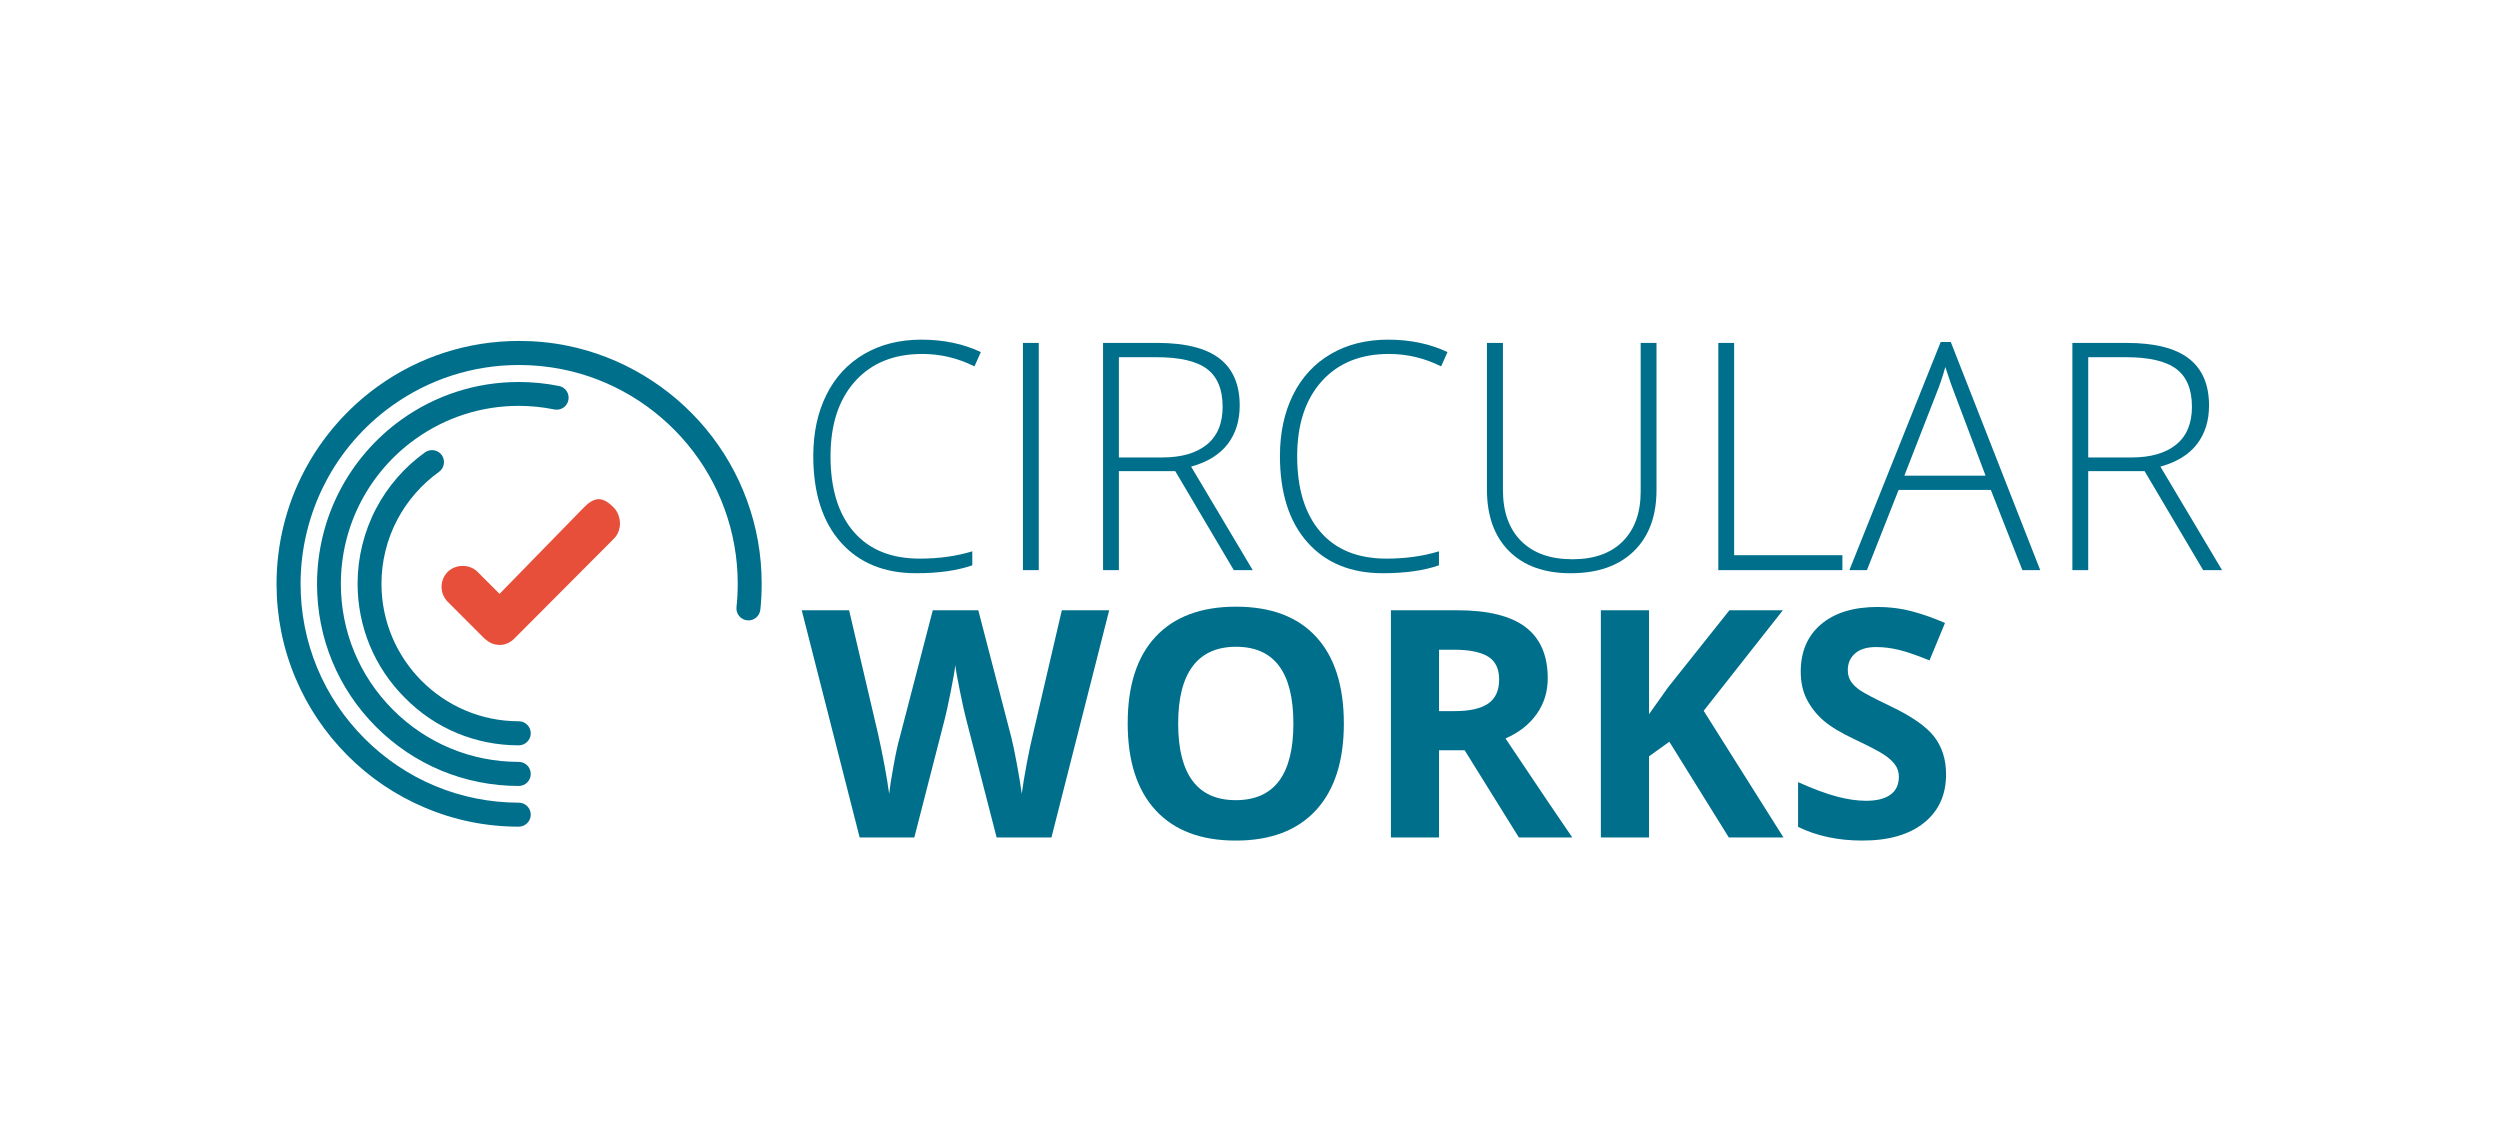
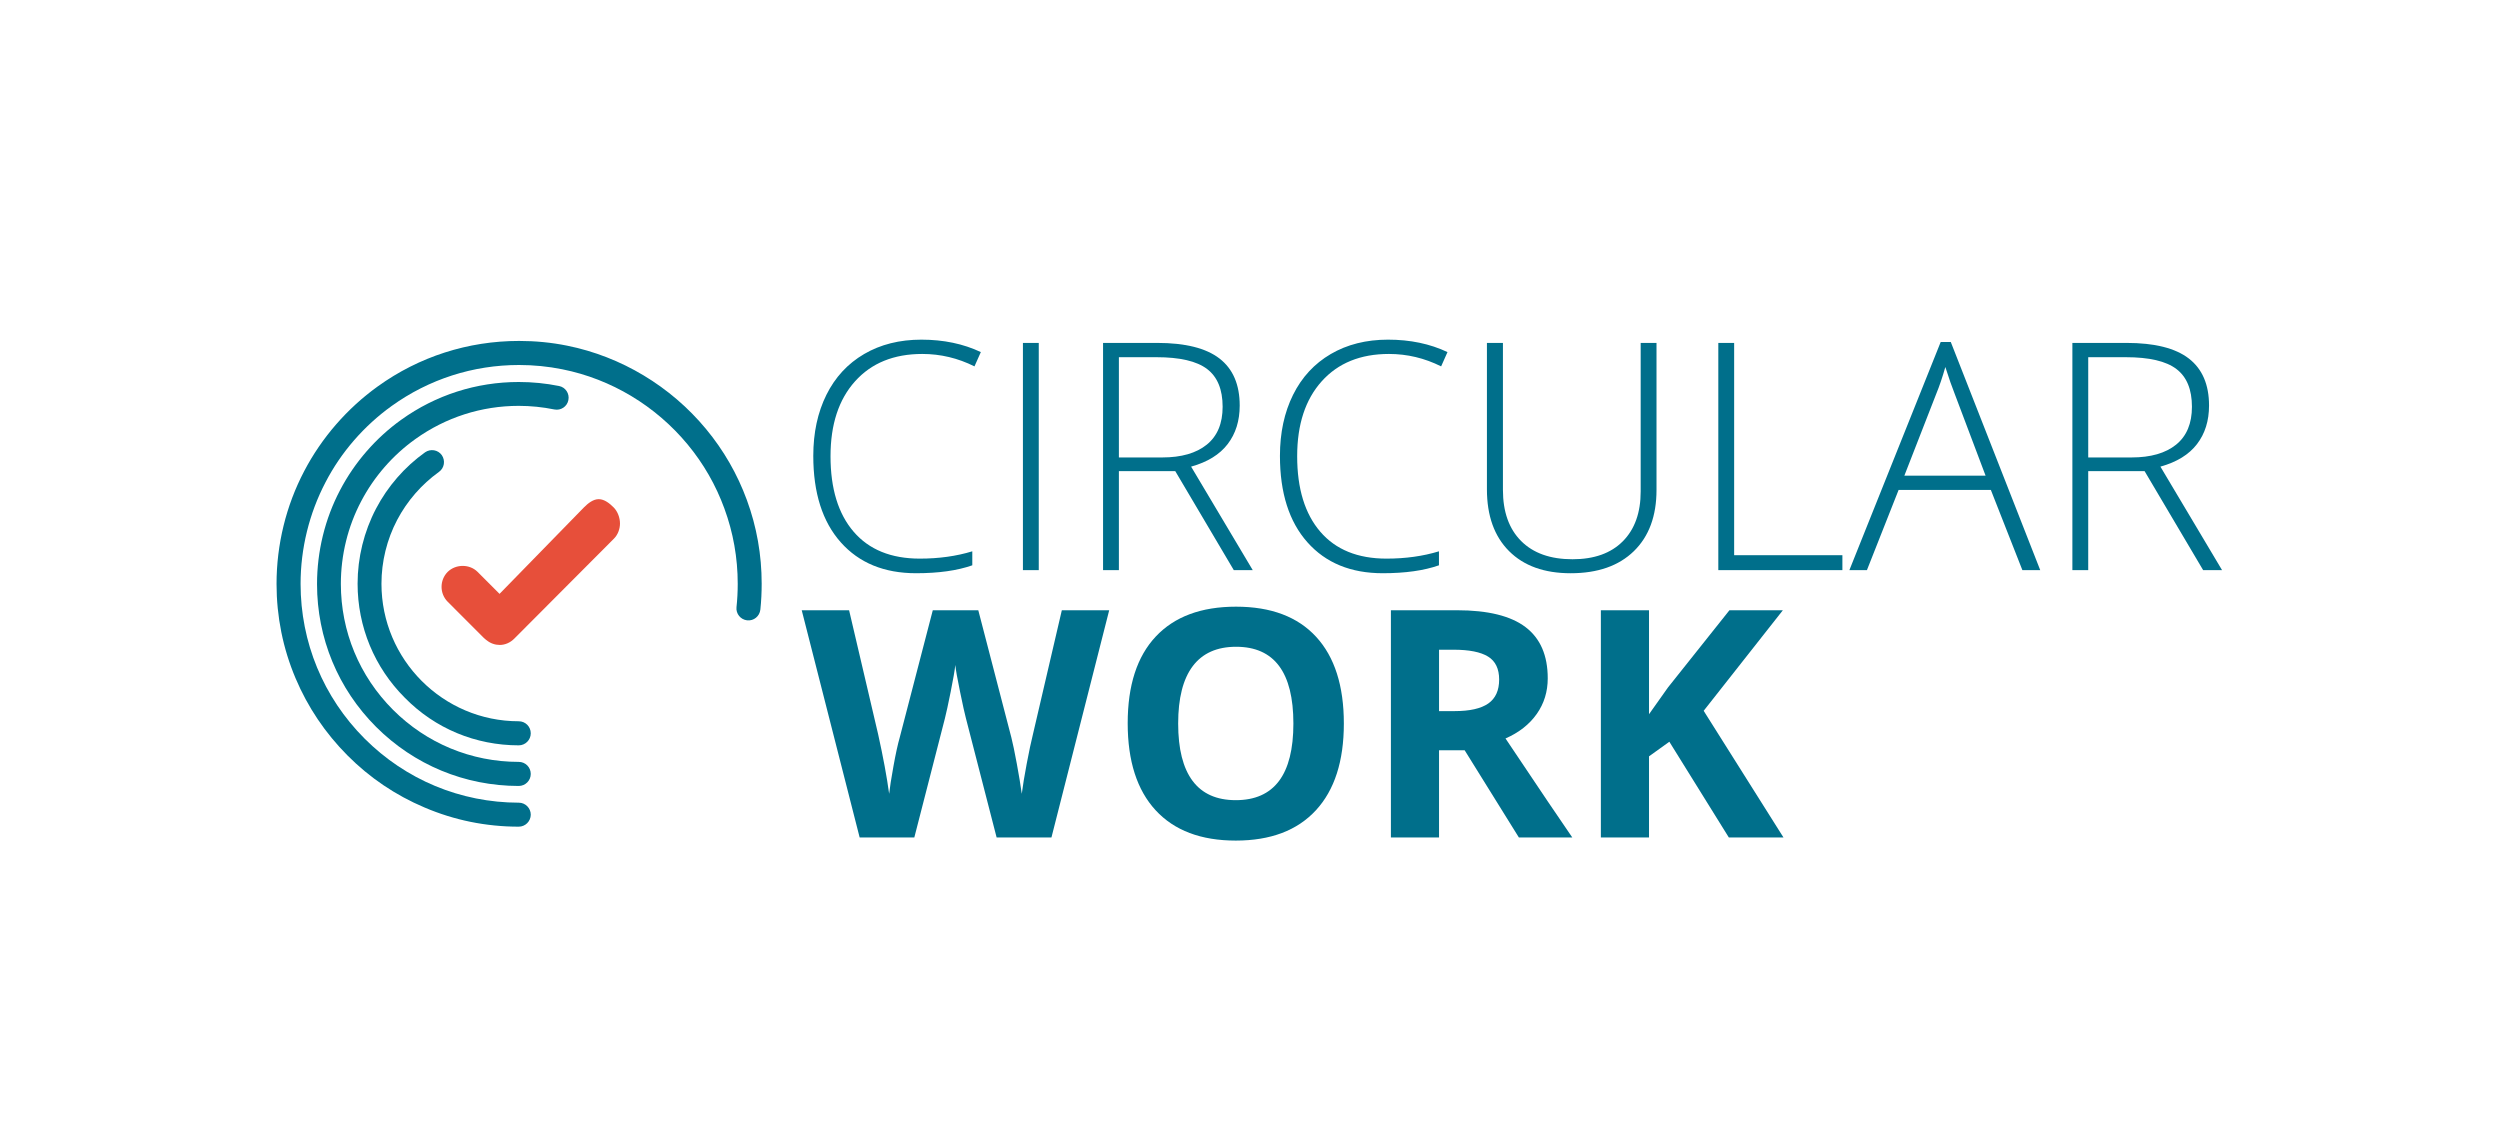
<svg xmlns="http://www.w3.org/2000/svg" xmlns:xlink="http://www.w3.org/1999/xlink" version="1.1" id="Capa_1" x="0px" y="0px" width="262.365px" height="119.354px" viewBox="0 0 262.365 119.354" enable-background="new 0 0 262.365 119.354" xml:space="preserve">
-   <g>
-     <defs>
-       <path id="SVGID_1_" d="M96.791,37.146c-2.988,0-5.339,0.956-7.056,2.87c-1.717,1.914-2.575,4.534-2.575,7.861    c0,3.403,0.809,6.045,2.428,7.927c1.619,1.882,3.933,2.821,6.942,2.821c1.999,0,3.836-0.255,5.509-0.767v1.468    c-1.576,0.555-3.542,0.832-5.9,0.832c-3.347,0-5.981-1.081-7.904-3.245c-1.923-2.164-2.884-5.187-2.884-9.068    c0-2.425,0.459-4.562,1.377-6.41c0.918-1.849,2.239-3.275,3.96-4.282c1.722-1.005,3.724-1.508,6.006-1.508    c2.323,0,4.405,0.435,6.241,1.305l-0.668,1.5C100.529,37.581,98.704,37.146,96.791,37.146z" />
+   <defs id="defs4100">
+     <defs id="defs3768">
+       <rect height="52.569" width="204.177" y="35.645" x="29.021" id="SVGID_5_" />
+     </defs>
+     <clipPath id="SVGID_6_">
+       <use id="use3772" overflow="visible" xlink:href="#SVGID_5_" />
+     </clipPath>
+     <defs id="defs3776">
+       <rect id="SVGID_7_" x="-47.979" y="-8.355" width="360" height="640" />
+     </defs>
+     <clipPath id="SVGID_8_">
+       <use xlink:href="#SVGID_7_" overflow="visible" id="use3780" style="overflow:visible" x="0" y="0" width="100%" height="100%" />
+     </clipPath>
+     <defs id="defs3786">
+       <rect id="SVGID_9_" x="29.021" y="35.645" width="205" height="53" />
+     </defs>
+     <clipPath id="SVGID_10_">
+       <use xlink:href="#SVGID_9_" overflow="visible" id="use3790" style="overflow:visible" x="0" y="0" width="100%" height="100%" />
+     </clipPath>
+     <defs id="defs3750">
+       <path d="M96.791,37.146c-2.988,0-5.339,0.956-7.056,2.87c-1.717,1.914-2.575,4.534-2.575,7.861    c0,3.403,0.809,6.045,2.428,7.927c1.619,1.882,3.933,2.821,6.942,2.821c1.999,0,3.836-0.255,5.509-0.767v1.468    c-1.576,0.555-3.542,0.832-5.9,0.832c-3.347,0-5.981-1.081-7.904-3.245c-1.923-2.164-2.884-5.187-2.884-9.068    c0-2.425,0.459-4.562,1.377-6.41c0.918-1.849,2.239-3.275,3.96-4.282c1.722-1.005,3.724-1.508,6.006-1.508    c2.323,0,4.405,0.435,6.241,1.305l-0.668,1.5C100.529,37.581,98.704,37.146,96.791,37.146z" id="SVGID_1_" />
    </defs>
    <clipPath id="SVGID_2_">
-       <use xlink:href="#SVGID_1_" overflow="visible" />
-     </clipPath>
-     <g clip-path="url(#SVGID_2_)">
-       <defs>
-         <rect id="SVGID_3_" x="-47.979" y="-8.355" width="360" height="640" />
-       </defs>
-       <clipPath id="SVGID_4_">
-         <use xlink:href="#SVGID_3_" overflow="visible" />
-       </clipPath>
-       <rect x="80.351" y="30.645" clip-path="url(#SVGID_4_)" fill="#006F8B" width="27.584" height="34.514" />
-     </g>
-   </g>
-   <g>
-     <defs>
-       <rect id="SVGID_5_" x="29.021" y="35.645" width="204.177" height="52.569" />
-     </defs>
-     <clipPath id="SVGID_6_">
-       <use xlink:href="#SVGID_5_" overflow="visible" />
-     </clipPath>
-     <g clip-path="url(#SVGID_6_)">
-       <defs>
-         <rect id="SVGID_7_" x="-47.979" y="-8.355" width="360" height="640" />
-       </defs>
-       <clipPath id="SVGID_8_">
-         <use xlink:href="#SVGID_7_" overflow="visible" />
-       </clipPath>
-       <g clip-path="url(#SVGID_8_)" enable-background="new    ">
-         <g>
-           <defs>
-             <rect id="SVGID_9_" x="29.021" y="35.645" width="205" height="53" />
-           </defs>
-           <clipPath id="SVGID_10_">
-             <use xlink:href="#SVGID_9_" overflow="visible" />
-           </clipPath>
-           <g clip-path="url(#SVGID_10_)">
-             <defs>
-               <rect id="SVGID_11_" x="107.352" y="35.988" width="1.662" height="23.846" />
-             </defs>
-             <clipPath id="SVGID_12_">
-               <use xlink:href="#SVGID_11_" overflow="visible" />
-             </clipPath>
-             <g clip-path="url(#SVGID_12_)">
-               <defs>
-                 <rect id="SVGID_13_" x="29.021" y="35.645" width="205" height="53" />
-               </defs>
-               <clipPath id="SVGID_14_">
-                 <use xlink:href="#SVGID_13_" overflow="visible" />
-               </clipPath>
-               <rect x="102.352" y="30.988" clip-path="url(#SVGID_14_)" fill="#006F8B" width="11.662" height="33.846" />
-             </g>
-           </g>
-           <g clip-path="url(#SVGID_10_)">
-             <defs>
-               <path id="SVGID_15_" d="M117.423,49.443v10.391h-1.662V35.987h5.672c2.955,0,5.139,0.547,6.551,1.64        c1.412,1.093,2.118,2.737,2.118,4.934c0,1.599-0.421,2.946-1.263,4.045c-0.841,1.099-2.121,1.887-3.837,2.365l6.469,10.863        h-1.988l-6.144-10.391H117.423z M117.423,48.008h4.547c2.011,0,3.569-0.449,4.678-1.346c1.108-0.897,1.662-2.221,1.662-3.972        c0-1.815-0.544-3.138-1.63-3.963c-1.086-0.827-2.858-1.24-5.313-1.24h-3.944V48.008z" />
-             </defs>
-             <clipPath id="SVGID_16_">
-               <use xlink:href="#SVGID_15_" overflow="visible" />
-             </clipPath>
-             <g clip-path="url(#SVGID_16_)">
-               <defs>
-                 <rect id="SVGID_17_" x="29.021" y="35.645" width="205" height="53" />
-               </defs>
-               <clipPath id="SVGID_18_">
-                 <use xlink:href="#SVGID_17_" overflow="visible" />
-               </clipPath>
-               <rect x="110.761" y="30.987" clip-path="url(#SVGID_18_)" fill="#006F8B" width="25.709" height="33.847" />
-             </g>
-           </g>
-           <g clip-path="url(#SVGID_10_)">
-             <defs>
-               <path id="SVGID_19_" d="M145.764,37.146c-2.988,0-5.34,0.956-7.057,2.87s-2.574,4.534-2.574,7.861        c0,3.403,0.809,6.045,2.428,7.927s3.934,2.821,6.943,2.821c1.998,0,3.836-0.255,5.509-0.767v1.468        c-1.576,0.555-3.542,0.832-5.901,0.832c-3.346,0-5.98-1.081-7.902-3.245c-1.924-2.164-2.885-5.187-2.885-9.068        c0-2.425,0.459-4.562,1.377-6.41s2.238-3.275,3.959-4.282c1.723-1.005,3.725-1.508,6.007-1.508        c2.323,0,4.405,0.435,6.241,1.305l-0.668,1.5C149.502,37.581,147.676,37.146,145.764,37.146" />
-             </defs>
-             <clipPath id="SVGID_20_">
-               <use xlink:href="#SVGID_19_" overflow="visible" />
-             </clipPath>
-             <g clip-path="url(#SVGID_20_)">
-               <defs>
-                 <rect id="SVGID_21_" x="29.021" y="35.645" width="205" height="53" />
-               </defs>
-               <clipPath id="SVGID_22_">
-                 <use xlink:href="#SVGID_21_" overflow="visible" />
-               </clipPath>
-               <rect x="129.324" y="30.645" clip-path="url(#SVGID_22_)" fill="#006F8B" width="27.584" height="34.514" />
-             </g>
-           </g>
-           <g clip-path="url(#SVGID_10_)">
-             <defs>
-               <path id="SVGID_23_" d="M173.844,35.987v15.43c0,2.74-0.793,4.883-2.379,6.427c-1.587,1.544-3.797,2.315-6.633,2.315        c-2.76,0-4.914-0.774-6.463-2.324c-1.549-1.549-2.322-3.71-2.322-6.483V35.987h1.68v15.43c0,2.294,0.635,4.081,1.906,5.357        c1.271,1.278,3.068,1.917,5.395,1.917c2.271,0,4.03-0.628,5.279-1.884c1.25-1.256,1.875-2.998,1.875-5.228V35.987H173.844z" />
-             </defs>
-             <clipPath id="SVGID_24_">
-               <use xlink:href="#SVGID_23_" overflow="visible" />
-             </clipPath>
-             <g clip-path="url(#SVGID_24_)">
-               <defs>
-                 <rect id="SVGID_25_" x="29.021" y="35.645" width="205" height="53" />
-               </defs>
-               <clipPath id="SVGID_26_">
-                 <use xlink:href="#SVGID_25_" overflow="visible" />
-               </clipPath>
-               <rect x="151.047" y="30.987" clip-path="url(#SVGID_26_)" fill="#006F8B" width="27.797" height="34.172" />
-             </g>
-           </g>
-           <g clip-path="url(#SVGID_10_)">
-             <defs>
-               <polygon id="SVGID_27_" points="180.33,59.833 180.33,35.987 181.992,35.987 181.992,58.266 193.352,58.266 193.352,59.833               " />
-             </defs>
-             <clipPath id="SVGID_28_">
-               <use xlink:href="#SVGID_27_" overflow="visible" />
-             </clipPath>
-             <g clip-path="url(#SVGID_28_)">
-               <defs>
-                 <rect id="SVGID_29_" x="29.021" y="35.645" width="205" height="53" />
-               </defs>
-               <clipPath id="SVGID_30_">
-                 <use xlink:href="#SVGID_29_" overflow="visible" />
-               </clipPath>
-               <rect x="175.33" y="30.987" clip-path="url(#SVGID_30_)" fill="#006F8B" width="23.021" height="33.846" />
-             </g>
-           </g>
-           <g clip-path="url(#SVGID_10_)">
-             <defs>
-               <path id="SVGID_31_" d="M208.932,51.417h-9.681l-3.325,8.417h-1.841l9.583-23.943h1.059l9.387,23.943h-1.873L208.932,51.417z         M199.855,49.917h8.523l-3.244-8.596c-0.271-0.674-0.598-1.609-0.979-2.805c-0.293,1.044-0.613,1.989-0.962,2.837        L199.855,49.917z" />
-             </defs>
-             <clipPath id="SVGID_32_">
-               <use xlink:href="#SVGID_31_" overflow="visible" />
-             </clipPath>
-             <g clip-path="url(#SVGID_32_)">
-               <defs>
-                 <rect id="SVGID_33_" x="29.021" y="35.645" width="205" height="53" />
-               </defs>
-               <clipPath id="SVGID_34_">
-                 <use xlink:href="#SVGID_33_" overflow="visible" />
-               </clipPath>
-               <rect x="189.085" y="30.89" clip-path="url(#SVGID_34_)" fill="#006F8B" width="30.028" height="33.943" />
-             </g>
-           </g>
-           <g clip-path="url(#SVGID_10_)">
-             <defs>
-               <path id="SVGID_35_" d="M219.15,49.443v10.391h-1.662V35.987h5.67c2.955,0,5.139,0.547,6.553,1.64        c1.412,1.093,2.119,2.737,2.119,4.934c0,1.599-0.422,2.946-1.264,4.045s-2.122,1.887-3.839,2.365l6.47,10.863h-1.986        l-6.145-10.391H219.15z M219.15,48.008h4.546c2.011,0,3.569-0.449,4.679-1.346c1.107-0.897,1.66-2.221,1.66-3.972        c0-1.815-0.543-3.138-1.629-3.963c-1.087-0.827-2.857-1.24-5.312-1.24h-3.943V48.008z" />
-             </defs>
-             <clipPath id="SVGID_36_">
-               <use xlink:href="#SVGID_35_" overflow="visible" />
-             </clipPath>
-             <g clip-path="url(#SVGID_36_)">
-               <defs>
-                 <rect id="SVGID_37_" x="29.021" y="35.645" width="205" height="53" />
-               </defs>
-               <clipPath id="SVGID_38_">
-                 <use xlink:href="#SVGID_37_" overflow="visible" />
-               </clipPath>
-               <rect x="212.488" y="30.987" clip-path="url(#SVGID_38_)" fill="#006F8B" width="25.709" height="33.847" />
-             </g>
-           </g>
-           <g clip-path="url(#SVGID_10_)">
-             <defs>
-               <path id="SVGID_39_" d="M110.345,87.889h-5.753l-3.227-12.526c-0.12-0.445-0.324-1.367-0.611-2.765        c-0.288-1.396-0.454-2.335-0.497-2.813c-0.065,0.588-0.228,1.53-0.489,2.83c-0.261,1.299-0.462,2.226-0.604,2.78l-3.21,12.494        h-5.737l-6.079-23.846h4.971l3.048,13.016c0.532,2.403,0.917,4.485,1.156,6.247c0.065-0.62,0.214-1.58,0.449-2.879        c0.233-1.3,0.454-2.309,0.659-3.025l3.471-13.358h4.776l3.471,13.358c0.153,0.598,0.343,1.511,0.57,2.739        c0.229,1.229,0.402,2.283,0.522,3.165c0.108-0.849,0.283-1.905,0.522-3.173c0.238-1.267,0.456-2.291,0.651-3.074l3.031-13.016        h4.971L110.345,87.889z" />
-             </defs>
-             <clipPath id="SVGID_40_">
-               <use xlink:href="#SVGID_39_" overflow="visible" />
-             </clipPath>
-             <g clip-path="url(#SVGID_40_)">
-               <defs>
-                 <rect id="SVGID_41_" x="29.021" y="35.645" width="205" height="53" />
-               </defs>
-               <clipPath id="SVGID_42_">
-                 <use xlink:href="#SVGID_41_" overflow="visible" />
-               </clipPath>
-               <rect x="79.139" y="59.043" clip-path="url(#SVGID_42_)" fill="#006F8B" width="42.269" height="33.846" />
-             </g>
-           </g>
-           <g clip-path="url(#SVGID_10_)">
-             <defs>
-               <path id="SVGID_43_" d="M141.032,75.933c0,3.947-0.978,6.981-2.933,9.101c-1.956,2.121-4.76,3.182-8.41,3.182        c-3.65,0-6.454-1.061-8.41-3.182c-1.955-2.119-2.932-5.164-2.932-9.133s0.98-6.999,2.941-9.093        c1.962-2.094,4.773-3.14,8.434-3.14c3.661,0,6.462,1.055,8.401,3.164C140.063,68.942,141.032,71.975,141.032,75.933         M123.644,75.933c0,2.665,0.506,4.67,1.515,6.02c1.011,1.348,2.521,2.021,4.531,2.021c4.031,0,6.046-2.68,6.046-8.041        c0-5.37-2.003-8.057-6.013-8.057c-2.009,0-3.526,0.677-4.547,2.03C124.155,71.261,123.644,73.27,123.644,75.933" />
-             </defs>
-             <clipPath id="SVGID_44_">
-               <use xlink:href="#SVGID_43_" overflow="visible" />
-             </clipPath>
-             <g clip-path="url(#SVGID_44_)">
-               <defs>
-                 <rect id="SVGID_45_" x="29.021" y="35.645" width="205" height="53" />
-               </defs>
-               <clipPath id="SVGID_46_">
-                 <use xlink:href="#SVGID_45_" overflow="visible" />
-               </clipPath>
-               <rect x="113.347" y="58.668" clip-path="url(#SVGID_46_)" fill="#006F8B" width="32.685" height="34.547" />
-             </g>
-           </g>
-           <g clip-path="url(#SVGID_10_)">
-             <defs>
-               <path id="SVGID_47_" d="M151.021,78.739v9.15h-5.051V64.043h6.942c3.237,0,5.634,0.591,7.187,1.77        c1.555,1.181,2.33,2.971,2.33,5.374c0,1.403-0.385,2.651-1.156,3.743c-0.771,1.093-1.863,1.949-3.276,2.569        c3.586,5.36,5.923,8.823,7.009,10.39H159.4l-5.689-9.15H151.021z M151.021,74.628h1.631c1.598,0,2.775-0.267,3.537-0.799        c0.76-0.533,1.141-1.37,1.141-2.512c0-1.131-0.389-1.936-1.166-2.414c-0.777-0.478-1.98-0.718-3.609-0.718h-1.533V74.628z" />
-             </defs>
-             <clipPath id="SVGID_48_">
-               <use xlink:href="#SVGID_47_" overflow="visible" />
-             </clipPath>
-             <g clip-path="url(#SVGID_48_)">
-               <defs>
-                 <rect id="SVGID_49_" x="29.021" y="35.645" width="205" height="53" />
-               </defs>
-               <clipPath id="SVGID_50_">
-                 <use xlink:href="#SVGID_49_" overflow="visible" />
-               </clipPath>
-               <rect x="140.971" y="59.043" clip-path="url(#SVGID_50_)" fill="#006F8B" width="29.035" height="33.846" />
-             </g>
-           </g>
-           <g clip-path="url(#SVGID_10_)">
-             <defs>
-               <polygon id="SVGID_51_" points="187.169,87.889 181.434,87.889 175.191,77.842 173.057,79.375 173.057,87.889 168.004,87.889         168.004,64.043 173.057,64.043 173.057,74.955 175.044,72.15 181.498,64.043 187.104,64.043 178.793,74.596       " />
-             </defs>
-             <clipPath id="SVGID_52_">
-               <use xlink:href="#SVGID_51_" overflow="visible" />
-             </clipPath>
-             <g clip-path="url(#SVGID_52_)">
-               <defs>
-                 <rect id="SVGID_53_" x="29.021" y="35.645" width="205" height="53" />
-               </defs>
-               <clipPath id="SVGID_54_">
-                 <use xlink:href="#SVGID_53_" overflow="visible" />
-               </clipPath>
-               <rect x="163.004" y="59.043" clip-path="url(#SVGID_54_)" fill="#006F8B" width="29.165" height="33.846" />
-             </g>
-           </g>
-           <g clip-path="url(#SVGID_10_)">
-             <defs>
-               <path id="SVGID_55_" d="M204.232,81.267c0,2.152-0.773,3.849-2.322,5.089c-1.548,1.239-3.702,1.858-6.461,1.858        c-2.543,0-4.792-0.478-6.748-1.435v-4.697c1.607,0.717,2.969,1.224,4.083,1.517c1.112,0.294,2.132,0.44,3.056,0.44        c1.108,0,1.958-0.212,2.55-0.637c0.593-0.424,0.889-1.054,0.889-1.892c0-0.467-0.131-0.883-0.392-1.248        c-0.26-0.364-0.644-0.714-1.149-1.051c-0.504-0.337-1.534-0.876-3.088-1.615c-1.456-0.685-2.547-1.343-3.275-1.974        c-0.728-0.63-1.309-1.364-1.745-2.201c-0.434-0.838-0.65-1.816-0.65-2.937c0-2.108,0.715-3.768,2.143-4.975        c1.429-1.207,3.404-1.811,5.924-1.811c1.239,0,2.422,0.147,3.545,0.44c1.125,0.294,2.302,0.707,3.529,1.24l-1.63,3.931        c-1.271-0.522-2.323-0.887-3.153-1.093c-0.832-0.206-1.65-0.31-2.453-0.31c-0.957,0-1.689,0.222-2.199,0.668        c-0.512,0.446-0.768,1.027-0.768,1.745c0,0.446,0.104,0.835,0.311,1.167c0.206,0.331,0.535,0.652,0.984,0.961        c0.451,0.311,1.52,0.868,3.203,1.673c2.229,1.065,3.755,2.134,4.58,3.204C203.82,78.399,204.232,79.712,204.232,81.267" />
-             </defs>
-             <clipPath id="SVGID_56_">
-               <use xlink:href="#SVGID_55_" overflow="visible" />
-             </clipPath>
-             <g clip-path="url(#SVGID_56_)">
-               <defs>
-                 <rect id="SVGID_57_" x="29.021" y="35.645" width="205" height="53" />
-               </defs>
-               <clipPath id="SVGID_58_">
-                 <use xlink:href="#SVGID_57_" overflow="visible" />
-               </clipPath>
-               <rect x="183.701" y="58.701" clip-path="url(#SVGID_58_)" fill="#006F8B" width="25.531" height="34.514" />
-             </g>
-           </g>
-           <g clip-path="url(#SVGID_10_)">
-             <defs>
-               <path id="SVGID_59_" d="M42.491,73.233c-3.202-3.195-4.963-7.459-4.963-11.979c0-2.742,0.672-5.462,1.932-7.869        c1.219-2.331,2.999-4.382,5.146-5.914c0.571-0.399,1.356-0.27,1.757,0.291c0.4,0.573,0.27,1.36-0.292,1.759        c-1.834,1.317-3.344,3.055-4.389,5.041c-1.079,2.051-1.649,4.371-1.649,6.702c0,7.954,6.459,14.43,14.407,14.43        c0.701,0,1.261,0.562,1.261,1.263c0,0.702-0.571,1.264-1.261,1.264C49.912,78.219,45.663,76.459,42.491,73.233" />
-             </defs>
-             <clipPath id="SVGID_60_">
-               <use xlink:href="#SVGID_59_" overflow="visible" />
-             </clipPath>
-             <g clip-path="url(#SVGID_60_)">
-               <defs>
-                 <rect id="SVGID_61_" x="29.021" y="35.645" width="205" height="53" />
-               </defs>
-               <clipPath id="SVGID_62_">
-                 <use xlink:href="#SVGID_61_" overflow="visible" />
-               </clipPath>
-               <rect x="32.528" y="42.239" clip-path="url(#SVGID_62_)" fill="#006F8B" width="28.173" height="40.98" />
-             </g>
-           </g>
-           <g clip-path="url(#SVGID_10_)">
-             <defs>
-               <path id="SVGID_63_" d="M39.473,76.287c-4.003-4.004-6.202-9.325-6.202-14.991c0-3.432,0.831-6.843,2.416-9.853        c1.531-2.926,3.754-5.483,6.438-7.404c3.602-2.579,7.862-3.95,12.315-3.95c1.424,0,2.847,0.14,4.228,0.42        c0.68,0.13,1.122,0.8,0.981,1.479c-0.129,0.681-0.798,1.123-1.477,0.982c-1.218-0.248-2.48-0.377-3.732-0.377        c-3.916,0-7.667,1.209-10.85,3.486c-2.371,1.693-4.335,3.949-5.682,6.518c-1.403,2.656-2.136,5.656-2.136,8.678        c0,4.986,1.941,9.681,5.468,13.211c3.527,3.529,8.217,5.471,13.199,5.471c0.702,0,1.262,0.562,1.262,1.264        c0,0.701-0.571,1.263-1.262,1.263C48.779,82.482,43.461,80.269,39.473,76.287" />
-             </defs>
-             <clipPath id="SVGID_64_">
-               <use xlink:href="#SVGID_63_" overflow="visible" />
-             </clipPath>
-             <g clip-path="url(#SVGID_64_)">
-               <defs>
-                 <rect id="SVGID_65_" x="29.021" y="35.645" width="205" height="53" />
-               </defs>
-               <clipPath id="SVGID_66_">
-                 <use xlink:href="#SVGID_65_" overflow="visible" />
-               </clipPath>
-               <rect x="28.271" y="35.088" clip-path="url(#SVGID_66_)" fill="#006F8B" width="36.404" height="52.394" />
-             </g>
-           </g>
-           <g clip-path="url(#SVGID_10_)">
-             <defs>
-               <path id="SVGID_67_" d="M54.44,86.756c-3.439,0-6.772-0.68-9.9-2.019c-3.03-1.284-5.748-3.118-8.077-5.461        c-2.329-2.342-4.163-5.062-5.445-8.095c-1.328-3.142-1.996-6.475-1.996-9.908c0-4.122,1.002-8.213,2.901-11.828        c1.832-3.508,4.509-6.584,7.722-8.894c4.335-3.12,9.469-4.771,14.829-4.771c1.703,0,3.397,0.162,5.046,0.497        c5.673,1.144,10.85,4.252,14.572,8.741c1.853,2.235,3.298,4.75,4.289,7.458c1.036,2.817,1.554,5.765,1.554,8.786        c0,0.905-0.043,1.824-0.139,2.718c-0.076,0.691-0.691,1.199-1.382,1.123c-0.689-0.075-1.196-0.69-1.122-1.38        c0.087-0.8,0.129-1.631,0.129-2.451c0-2.72-0.472-5.386-1.401-7.91c-0.895-2.45-2.188-4.706-3.861-6.725        c-3.354-4.048-8.014-6.854-13.136-7.879c-1.487-0.302-3.02-0.453-4.55-0.453c-4.832,0-9.447,1.489-13.361,4.295        c-2.901,2.084-5.318,4.856-6.955,8.02c-1.704,3.26-2.612,6.94-2.612,10.652c0,6.131,2.384,11.895,6.708,16.232        c4.325,4.328,10.073,6.725,16.199,6.735c0.689,0,1.25,0.572,1.25,1.263C55.692,86.194,55.131,86.756,54.44,86.756        C54.429,86.756,54.429,86.756,54.44,86.756" />
-             </defs>
-             <clipPath id="SVGID_68_">
-               <use xlink:href="#SVGID_67_" overflow="visible" />
-             </clipPath>
-             <g clip-path="url(#SVGID_68_)">
-               <defs>
-                 <rect id="SVGID_69_" x="29.021" y="35.645" width="205" height="53" />
-               </defs>
-               <clipPath id="SVGID_70_">
-                 <use xlink:href="#SVGID_69_" overflow="visible" />
-               </clipPath>
-               <rect x="24.021" y="30.782" clip-path="url(#SVGID_70_)" fill="#006F8B" width="60.913" height="60.975" />
-             </g>
-           </g>
-           <g clip-path="url(#SVGID_10_)">
-             <defs>
-               <path id="SVGID_71_" d="M54.495,61.015h-0.033c-0.021-0.011-0.032-0.021-0.032-0.043c0.011-0.021,0.021-0.033,0.043-0.033        h0.021c0.021,0.012,0.032,0.022,0.032,0.044S54.516,61.015,54.495,61.015" />
-             </defs>
-             <clipPath id="SVGID_72_">
-               <use xlink:href="#SVGID_71_" overflow="visible" />
-             </clipPath>
-             <g clip-path="url(#SVGID_72_)">
-               <defs>
-                 <rect id="SVGID_73_" x="29.021" y="35.645" width="205" height="53" />
-               </defs>
-               <clipPath id="SVGID_74_">
-                 <use xlink:href="#SVGID_73_" overflow="visible" />
-               </clipPath>
-               <rect x="49.43" y="55.939" clip-path="url(#SVGID_74_)" fill="#006F8B" width="10.097" height="10.076" />
-             </g>
-           </g>
-           <g clip-path="url(#SVGID_10_)">
-             <defs>
-               <path id="SVGID_75_" d="M52.448,67.685c-0.487,0-0.978-0.165-1.384-0.499c-0.017-0.012-0.033-0.022-0.05-0.035        c-0.042-0.033-0.095-0.079-0.149-0.125c0,0,0-0.003-0.002-0.003c0,0,0-0.002-0.002-0.002        c-0.032-0.023-0.071-0.062-0.114-0.102l-3.763-3.767c-0.858-0.861-0.859-2.268-0.002-3.135        c0.863-0.843,2.309-0.83,3.136-0.003l2.308,2.31l8.873-9.092c0.41-0.409,0.954-0.847,1.531-0.847h0.007        c0.592,0,1.151,0.449,1.57,0.874c0.423,0.426,0.658,1.09,0.658,1.678c0,0.582-0.224,1.181-0.634,1.591L53.967,67.026        C53.551,67.446,53,67.685,52.448,67.685" />
-             </defs>
-             <clipPath id="SVGID_76_">
-               <use xlink:href="#SVGID_75_" overflow="visible" />
-             </clipPath>
-             <g clip-path="url(#SVGID_76_)">
-               <defs>
-                 <rect id="SVGID_77_" x="29.021" y="35.645" width="205" height="53" />
-               </defs>
-               <clipPath id="SVGID_78_">
-                 <use xlink:href="#SVGID_77_" overflow="visible" />
-               </clipPath>
-               <rect x="41.338" y="47.386" clip-path="url(#SVGID_78_)" fill="#E74F3A" width="28.726" height="25.299" />
-             </g>
-           </g>
-         </g>
-       </g>
+       <use id="use3754" overflow="visible" xlink:href="#SVGID_1_" />
+     </clipPath>
+   </defs>
+   <g id="g3756" clip-path="url(#SVGID_2_)">
+     <defs id="defs3758">
+       <rect height="640" width="360" y="-8.355" x="-47.979" id="SVGID_3_" />
+     </defs>
+     <clipPath id="SVGID_4_">
+       <use height="100%" width="100%" y="0" x="0" style="overflow:visible" id="use3762" overflow="visible" xlink:href="#SVGID_3_" />
+     </clipPath>
+     <rect style="fill:#006f8b" id="rect3764" height="34.514" width="27.584" clip-path="url(#SVGID_4_)" y="30.645" x="80.351" />
+   </g>
+   <g clip-path="url(#SVGID_10_)" id="g3792">
+     <defs id="defs3794">
+       <rect id="SVGID_11_" x="107.352" y="35.988" width="1.662" height="23.846" />
+     </defs>
+     <clipPath id="SVGID_12_">
+       <use xlink:href="#SVGID_11_" overflow="visible" id="use3798" style="overflow:visible" x="0" y="0" width="100%" height="100%" />
+     </clipPath>
+     <g clip-path="url(#SVGID_12_)" id="g3800">
+       <defs id="defs3802">
+         <rect id="SVGID_13_" x="29.021" y="35.645" width="205" height="53" />
+       </defs>
+       <clipPath id="SVGID_14_">
+         <use xlink:href="#SVGID_13_" overflow="visible" id="use3806" style="overflow:visible" x="0" y="0" width="100%" height="100%" />
+       </clipPath>
+       <rect x="102.352" y="30.988" clip-path="url(#SVGID_14_)" width="11.662" height="33.846" id="rect3808" style="fill:#006f8b" />
+     </g>
+   </g>
+   <g clip-path="url(#SVGID_10_)" id="g3810">
+     <defs id="defs3812">
+       <path id="SVGID_15_" d="m 117.423,49.443 0,10.391 -1.662,0 0,-23.847 5.672,0 c 2.955,0 5.139,0.547 6.551,1.64 1.412,1.093 2.118,2.737 2.118,4.934 0,1.599 -0.421,2.946 -1.263,4.045 -0.841,1.099 -2.121,1.887 -3.837,2.365 l 6.469,10.863 -1.988,0 -6.144,-10.391 -5.916,0 z m 0,-1.435 4.547,0 c 2.011,0 3.569,-0.449 4.678,-1.346 1.108,-0.897 1.662,-2.221 1.662,-3.972 0,-1.815 -0.544,-3.138 -1.63,-3.963 -1.086,-0.827 -2.858,-1.24 -5.313,-1.24 l -3.944,0 0,10.521 z" />
+     </defs>
+     <clipPath id="SVGID_16_">
+       <use xlink:href="#SVGID_15_" overflow="visible" id="use3816" style="overflow:visible" x="0" y="0" width="100%" height="100%" />
+     </clipPath>
+     <g clip-path="url(#SVGID_16_)" id="g3818">
+       <defs id="defs3820">
+         <rect id="SVGID_17_" x="29.021" y="35.645" width="205" height="53" />
+       </defs>
+       <clipPath id="SVGID_18_">
+         <use xlink:href="#SVGID_17_" overflow="visible" id="use3824" style="overflow:visible" x="0" y="0" width="100%" height="100%" />
+       </clipPath>
+       <rect x="110.761" y="30.987" clip-path="url(#SVGID_18_)" width="25.709" height="33.847" id="rect3826" style="fill:#006f8b" />
+     </g>
+   </g>
+   <g clip-path="url(#SVGID_10_)" id="g3828">
+     <defs id="defs3830">
+       <path id="SVGID_19_" d="m 145.764,37.146 c -2.988,0 -5.34,0.956 -7.057,2.87 -1.717,1.914 -2.574,4.534 -2.574,7.861 0,3.403 0.809,6.045 2.428,7.927 1.619,1.882 3.934,2.821 6.943,2.821 1.998,0 3.836,-0.255 5.509,-0.767 l 0,1.468 c -1.576,0.555 -3.542,0.832 -5.901,0.832 -3.346,0 -5.98,-1.081 -7.902,-3.245 -1.924,-2.164 -2.885,-5.187 -2.885,-9.068 0,-2.425 0.459,-4.562 1.377,-6.41 0.918,-1.848 2.238,-3.275 3.959,-4.282 1.723,-1.005 3.725,-1.508 6.007,-1.508 2.323,0 4.405,0.435 6.241,1.305 l -0.668,1.5 c -1.739,-0.869 -3.565,-1.304 -5.477,-1.304" />
+     </defs>
+     <clipPath id="SVGID_20_">
+       <use xlink:href="#SVGID_19_" overflow="visible" id="use3834" style="overflow:visible" x="0" y="0" width="100%" height="100%" />
+     </clipPath>
+     <g clip-path="url(#SVGID_20_)" id="g3836">
+       <defs id="defs3838">
+         <rect id="SVGID_21_" x="29.021" y="35.645" width="205" height="53" />
+       </defs>
+       <clipPath id="SVGID_22_">
+         <use xlink:href="#SVGID_21_" overflow="visible" id="use3842" style="overflow:visible" x="0" y="0" width="100%" height="100%" />
+       </clipPath>
+       <rect x="129.324" y="30.645" clip-path="url(#SVGID_22_)" width="27.584" height="34.514" id="rect3844" style="fill:#006f8b" />
+     </g>
+   </g>
+   <g clip-path="url(#SVGID_10_)" id="g3846">
+     <defs id="defs3848">
+       <path id="SVGID_23_" d="m 173.844,35.987 0,15.43 c 0,2.74 -0.793,4.883 -2.379,6.427 -1.587,1.544 -3.797,2.315 -6.633,2.315 -2.76,0 -4.914,-0.774 -6.463,-2.324 -1.549,-1.549 -2.322,-3.71 -2.322,-6.483 l 0,-15.365 1.68,0 0,15.43 c 0,2.294 0.635,4.081 1.906,5.357 1.271,1.278 3.068,1.917 5.395,1.917 2.271,0 4.03,-0.628 5.279,-1.884 1.25,-1.256 1.875,-2.998 1.875,-5.228 l 0,-15.592 1.662,0 z" />
+     </defs>
+     <clipPath id="SVGID_24_">
+       <use xlink:href="#SVGID_23_" overflow="visible" id="use3852" style="overflow:visible" x="0" y="0" width="100%" height="100%" />
+     </clipPath>
+     <g clip-path="url(#SVGID_24_)" id="g3854">
+       <defs id="defs3856">
+         <rect id="SVGID_25_" x="29.021" y="35.645" width="205" height="53" />
+       </defs>
+       <clipPath id="SVGID_26_">
+         <use xlink:href="#SVGID_25_" overflow="visible" id="use3860" style="overflow:visible" x="0" y="0" width="100%" height="100%" />
+       </clipPath>
+       <rect x="151.047" y="30.987" clip-path="url(#SVGID_26_)" width="27.797" height="34.172" id="rect3862" style="fill:#006f8b" />
+     </g>
+   </g>
+   <g clip-path="url(#SVGID_10_)" id="g3864">
+     <defs id="defs3866">
+       <polygon id="SVGID_27_" points="181.992,35.987 181.992,58.266 193.352,58.266 193.352,59.833 180.33,59.833 180.33,35.987 " />
+     </defs>
+     <clipPath id="SVGID_28_">
+       <use xlink:href="#SVGID_27_" overflow="visible" id="use3870" style="overflow:visible" x="0" y="0" width="100%" height="100%" />
+     </clipPath>
+     <g clip-path="url(#SVGID_28_)" id="g3872">
+       <defs id="defs3874">
+         <rect id="SVGID_29_" x="29.021" y="35.645" width="205" height="53" />
+       </defs>
+       <clipPath id="SVGID_30_">
+         <use xlink:href="#SVGID_29_" overflow="visible" id="use3878" style="overflow:visible" x="0" y="0" width="100%" height="100%" />
+       </clipPath>
+       <rect x="175.33" y="30.987" clip-path="url(#SVGID_30_)" width="23.021" height="33.846" id="rect3880" style="fill:#006f8b" />
+     </g>
+   </g>
+   <g clip-path="url(#SVGID_10_)" id="g3882">
+     <defs id="defs3884">
+       <path id="SVGID_31_" d="m 208.932,51.417 -9.681,0 -3.325,8.417 -1.841,0 9.583,-23.943 1.059,0 9.387,23.943 -1.873,0 -3.309,-8.417 z m -9.077,-1.5 8.523,0 -3.244,-8.596 c -0.271,-0.674 -0.598,-1.609 -0.979,-2.805 -0.293,1.044 -0.613,1.989 -0.962,2.837 l -3.338,8.564 z" />
+     </defs>
+     <clipPath id="SVGID_32_">
+       <use xlink:href="#SVGID_31_" overflow="visible" id="use3888" style="overflow:visible" x="0" y="0" width="100%" height="100%" />
+     </clipPath>
+     <g clip-path="url(#SVGID_32_)" id="g3890">
+       <defs id="defs3892">
+         <rect id="SVGID_33_" x="29.021" y="35.645" width="205" height="53" />
+       </defs>
+       <clipPath id="SVGID_34_">
+         <use xlink:href="#SVGID_33_" overflow="visible" id="use3896" style="overflow:visible" x="0" y="0" width="100%" height="100%" />
+       </clipPath>
+       <rect x="189.085" y="30.89" clip-path="url(#SVGID_34_)" width="30.028" height="33.943" id="rect3898" style="fill:#006f8b" />
+     </g>
+   </g>
+   <g clip-path="url(#SVGID_10_)" id="g3900">
+     <defs id="defs3902">
+       <path id="SVGID_35_" d="m 219.15,49.443 0,10.391 -1.662,0 0,-23.847 5.67,0 c 2.955,0 5.139,0.547 6.553,1.64 1.412,1.093 2.119,2.737 2.119,4.934 0,1.599 -0.422,2.946 -1.264,4.045 -0.842,1.099 -2.122,1.887 -3.839,2.365 l 6.47,10.863 -1.986,0 -6.145,-10.391 -5.916,0 z m 0,-1.435 4.546,0 c 2.011,0 3.569,-0.449 4.679,-1.346 1.107,-0.897 1.66,-2.221 1.66,-3.972 0,-1.815 -0.543,-3.138 -1.629,-3.963 -1.087,-0.827 -2.857,-1.24 -5.312,-1.24 l -3.943,0 0,10.521 z" />
+     </defs>
+     <clipPath id="SVGID_36_">
+       <use xlink:href="#SVGID_35_" overflow="visible" id="use3906" style="overflow:visible" x="0" y="0" width="100%" height="100%" />
+     </clipPath>
+     <g clip-path="url(#SVGID_36_)" id="g3908">
+       <defs id="defs3910">
+         <rect id="SVGID_37_" x="29.021" y="35.645" width="205" height="53" />
+       </defs>
+       <clipPath id="SVGID_38_">
+         <use xlink:href="#SVGID_37_" overflow="visible" id="use3914" style="overflow:visible" x="0" y="0" width="100%" height="100%" />
+       </clipPath>
+       <rect x="212.488" y="30.987" clip-path="url(#SVGID_38_)" width="25.709" height="33.847" id="rect3916" style="fill:#006f8b" />
+     </g>
+   </g>
+   <g clip-path="url(#SVGID_10_)" id="g3918">
+     <defs id="defs3920">
+       <path id="SVGID_39_" d="m 110.345,87.889 -5.753,0 -3.227,-12.526 c -0.12,-0.445 -0.324,-1.367 -0.611,-2.765 -0.288,-1.396 -0.454,-2.335 -0.497,-2.813 -0.065,0.588 -0.228,1.53 -0.489,2.83 -0.261,1.299 -0.462,2.226 -0.604,2.78 l -3.21,12.494 -5.737,0 -6.079,-23.846 4.971,0 3.048,13.016 c 0.532,2.403 0.917,4.485 1.156,6.247 0.065,-0.62 0.214,-1.58 0.449,-2.879 0.233,-1.3 0.454,-2.309 0.659,-3.025 l 3.471,-13.358 4.776,0 3.471,13.358 c 0.153,0.598 0.343,1.511 0.57,2.739 0.229,1.229 0.402,2.283 0.522,3.165 0.108,-0.849 0.283,-1.905 0.522,-3.173 0.238,-1.267 0.456,-2.291 0.651,-3.074 l 3.031,-13.016 4.971,0 -6.061,23.846 z" />
+     </defs>
+     <clipPath id="SVGID_40_">
+       <use xlink:href="#SVGID_39_" overflow="visible" id="use3924" style="overflow:visible" x="0" y="0" width="100%" height="100%" />
+     </clipPath>
+     <g clip-path="url(#SVGID_40_)" id="g3926">
+       <defs id="defs3928">
+         <rect id="SVGID_41_" x="29.021" y="35.645" width="205" height="53" />
+       </defs>
+       <clipPath id="SVGID_42_">
+         <use xlink:href="#SVGID_41_" overflow="visible" id="use3932" style="overflow:visible" x="0" y="0" width="100%" height="100%" />
+       </clipPath>
+       <rect x="79.139" y="59.043" clip-path="url(#SVGID_42_)" width="42.269" height="33.846" id="rect3934" style="fill:#006f8b" />
+     </g>
+   </g>
+   <g clip-path="url(#SVGID_10_)" id="g3936">
+     <defs id="defs3938">
+       <path id="SVGID_43_" d="m 141.032,75.933 c 0,3.947 -0.978,6.981 -2.933,9.101 -1.956,2.121 -4.76,3.182 -8.41,3.182 -3.65,0 -6.454,-1.061 -8.41,-3.182 -1.955,-2.119 -2.932,-5.164 -2.932,-9.133 0,-3.969 0.98,-6.999 2.941,-9.093 1.962,-2.094 4.773,-3.14 8.434,-3.14 3.661,0 6.462,1.055 8.401,3.164 1.94,2.11 2.909,5.143 2.909,9.101 m -17.388,0 c 0,2.665 0.506,4.67 1.515,6.02 1.011,1.348 2.521,2.021 4.531,2.021 4.031,0 6.046,-2.68 6.046,-8.041 0,-5.37 -2.003,-8.057 -6.013,-8.057 -2.009,0 -3.526,0.677 -4.547,2.03 -1.021,1.355 -1.532,3.364 -1.532,6.027" />
+     </defs>
+     <clipPath id="SVGID_44_">
+       <use xlink:href="#SVGID_43_" overflow="visible" id="use3942" style="overflow:visible" x="0" y="0" width="100%" height="100%" />
+     </clipPath>
+     <g clip-path="url(#SVGID_44_)" id="g3944">
+       <defs id="defs3946">
+         <rect id="SVGID_45_" x="29.021" y="35.645" width="205" height="53" />
+       </defs>
+       <clipPath id="SVGID_46_">
+         <use xlink:href="#SVGID_45_" overflow="visible" id="use3950" style="overflow:visible" x="0" y="0" width="100%" height="100%" />
+       </clipPath>
+       <rect x="113.347" y="58.668" clip-path="url(#SVGID_46_)" width="32.685" height="34.547" id="rect3952" style="fill:#006f8b" />
+     </g>
+   </g>
+   <g clip-path="url(#SVGID_10_)" id="g3954">
+     <defs id="defs3956">
+       <path id="SVGID_47_" d="m 151.021,78.739 0,9.15 -5.051,0 0,-23.846 6.942,0 c 3.237,0 5.634,0.591 7.187,1.77 1.555,1.181 2.33,2.971 2.33,5.374 0,1.403 -0.385,2.651 -1.156,3.743 -0.771,1.093 -1.863,1.949 -3.276,2.569 3.586,5.36 5.923,8.823 7.009,10.39 l -5.606,0 -5.689,-9.15 -2.69,0 z m 0,-4.111 1.631,0 c 1.598,0 2.775,-0.267 3.537,-0.799 0.76,-0.533 1.141,-1.37 1.141,-2.512 0,-1.131 -0.389,-1.936 -1.166,-2.414 -0.777,-0.478 -1.98,-0.718 -3.609,-0.718 l -1.533,0 0,6.443 z" />
+     </defs>
+     <clipPath id="SVGID_48_">
+       <use xlink:href="#SVGID_47_" overflow="visible" id="use3960" style="overflow:visible" x="0" y="0" width="100%" height="100%" />
+     </clipPath>
+     <g clip-path="url(#SVGID_48_)" id="g3962">
+       <defs id="defs3964">
+         <rect id="SVGID_49_" x="29.021" y="35.645" width="205" height="53" />
+       </defs>
+       <clipPath id="SVGID_50_">
+         <use xlink:href="#SVGID_49_" overflow="visible" id="use3968" style="overflow:visible" x="0" y="0" width="100%" height="100%" />
+       </clipPath>
+       <rect x="140.971" y="59.043" clip-path="url(#SVGID_50_)" width="29.035" height="33.846" id="rect3970" style="fill:#006f8b" />
+     </g>
+   </g>
+   <g clip-path="url(#SVGID_10_)" id="g3972">
+     <defs id="defs3974">
+       <polygon id="SVGID_51_" points="173.057,74.955 175.044,72.15 181.498,64.043 187.104,64.043 178.793,74.596 187.169,87.889 181.434,87.889 175.191,77.842 173.057,79.375 173.057,87.889 168.004,87.889 168.004,64.043 173.057,64.043 " />
+     </defs>
+     <clipPath id="SVGID_52_">
+       <use xlink:href="#SVGID_51_" overflow="visible" id="use3978" style="overflow:visible" x="0" y="0" width="100%" height="100%" />
+     </clipPath>
+     <g clip-path="url(#SVGID_52_)" id="g3980">
+       <defs id="defs3982">
+         <rect id="SVGID_53_" x="29.021" y="35.645" width="205" height="53" />
+       </defs>
+       <clipPath id="SVGID_54_">
+         <use xlink:href="#SVGID_53_" overflow="visible" id="use3986" style="overflow:visible" x="0" y="0" width="100%" height="100%" />
+       </clipPath>
+       <rect x="163.004" y="59.043" clip-path="url(#SVGID_54_)" width="29.165" height="33.846" id="rect3988" style="fill:#006f8b" />
+     </g>
+   </g>
+   <g clip-path="url(#SVGID_10_)" id="g4008">
+     <defs id="defs4010">
+       <path id="SVGID_59_" d="m 42.491,73.233 c -3.202,-3.195 -4.963,-7.459 -4.963,-11.979 0,-2.742 0.672,-5.462 1.932,-7.869 1.219,-2.331 2.999,-4.382 5.146,-5.914 0.571,-0.399 1.356,-0.27 1.757,0.291 0.4,0.573 0.27,1.36 -0.292,1.759 -1.834,1.317 -3.344,3.055 -4.389,5.041 -1.079,2.051 -1.649,4.371 -1.649,6.702 0,7.954 6.459,14.43 14.407,14.43 0.701,0 1.261,0.562 1.261,1.263 0,0.702 -0.571,1.264 -1.261,1.264 -4.528,-0.002 -8.777,-1.762 -11.949,-4.988" />
+     </defs>
+     <clipPath id="SVGID_60_">
+       <use xlink:href="#SVGID_59_" overflow="visible" id="use4014" style="overflow:visible" x="0" y="0" width="100%" height="100%" />
+     </clipPath>
+     <g clip-path="url(#SVGID_60_)" id="g4016">
+       <defs id="defs4018">
+         <rect id="SVGID_61_" x="29.021" y="35.645" width="205" height="53" />
+       </defs>
+       <clipPath id="SVGID_62_">
+         <use xlink:href="#SVGID_61_" overflow="visible" id="use4022" style="overflow:visible" x="0" y="0" width="100%" height="100%" />
+       </clipPath>
+       <rect x="32.528" y="42.239" clip-path="url(#SVGID_62_)" width="28.173" height="40.98" id="rect4024" style="fill:#006f8b" />
+     </g>
+   </g>
+   <g clip-path="url(#SVGID_10_)" id="g4026">
+     <defs id="defs4028">
+       <path id="SVGID_63_" d="m 39.473,76.287 c -4.003,-4.004 -6.202,-9.325 -6.202,-14.991 0,-3.432 0.831,-6.843 2.416,-9.853 1.531,-2.926 3.754,-5.483 6.438,-7.404 3.602,-2.579 7.862,-3.95 12.315,-3.95 1.424,0 2.847,0.14 4.228,0.42 0.68,0.13 1.122,0.8 0.981,1.479 -0.129,0.681 -0.798,1.123 -1.477,0.982 -1.218,-0.248 -2.48,-0.377 -3.732,-0.377 -3.916,0 -7.667,1.209 -10.85,3.486 -2.371,1.693 -4.335,3.949 -5.682,6.518 -1.403,2.656 -2.136,5.656 -2.136,8.678 0,4.986 1.941,9.681 5.468,13.211 3.527,3.529 8.217,5.471 13.199,5.471 0.702,0 1.262,0.562 1.262,1.264 0,0.701 -0.571,1.263 -1.262,1.263 -5.66,-0.002 -10.978,-2.215 -14.966,-6.197" />
+     </defs>
+     <clipPath id="SVGID_64_">
+       <use xlink:href="#SVGID_63_" overflow="visible" id="use4032" style="overflow:visible" x="0" y="0" width="100%" height="100%" />
+     </clipPath>
+     <g clip-path="url(#SVGID_64_)" id="g4034">
+       <defs id="defs4036">
+         <rect id="SVGID_65_" x="29.021" y="35.645" width="205" height="53" />
+       </defs>
+       <clipPath id="SVGID_66_">
+         <use xlink:href="#SVGID_65_" overflow="visible" id="use4040" style="overflow:visible" x="0" y="0" width="100%" height="100%" />
+       </clipPath>
+       <rect x="28.271" y="35.088" clip-path="url(#SVGID_66_)" width="36.404" height="52.394" id="rect4042" style="fill:#006f8b" />
+     </g>
+   </g>
+   <g clip-path="url(#SVGID_10_)" id="g4044">
+     <defs id="defs4046">
+       <path id="SVGID_67_" d="m 54.44,86.756 c -3.439,0 -6.772,-0.68 -9.9,-2.019 -3.03,-1.284 -5.748,-3.118 -8.077,-5.461 -2.329,-2.342 -4.163,-5.062 -5.445,-8.095 -1.328,-3.142 -1.996,-6.475 -1.996,-9.908 0,-4.122 1.002,-8.213 2.901,-11.828 1.832,-3.508 4.509,-6.584 7.722,-8.894 4.335,-3.12 9.469,-4.771 14.829,-4.771 1.703,0 3.397,0.162 5.046,0.497 5.673,1.144 10.85,4.252 14.572,8.741 1.853,2.235 3.298,4.75 4.289,7.458 1.036,2.817 1.554,5.765 1.554,8.786 0,0.905 -0.043,1.824 -0.139,2.718 -0.076,0.691 -0.691,1.199 -1.382,1.123 -0.689,-0.075 -1.196,-0.69 -1.122,-1.38 0.087,-0.8 0.129,-1.631 0.129,-2.451 0,-2.72 -0.472,-5.386 -1.401,-7.91 -0.895,-2.45 -2.188,-4.706 -3.861,-6.725 -3.354,-4.048 -8.014,-6.854 -13.136,-7.879 -1.487,-0.302 -3.02,-0.453 -4.55,-0.453 -4.832,0 -9.447,1.489 -13.361,4.295 -2.901,2.084 -5.318,4.856 -6.955,8.02 -1.704,3.26 -2.612,6.94 -2.612,10.652 0,6.131 2.384,11.895 6.708,16.232 4.325,4.328 10.073,6.725 16.199,6.735 0.689,0 1.25,0.572 1.25,1.263 -0.01,0.692 -0.571,1.254 -1.262,1.254 -0.011,0 -0.011,0 0,0" />
+     </defs>
+     <clipPath id="SVGID_68_">
+       <use xlink:href="#SVGID_67_" overflow="visible" id="use4050" style="overflow:visible" x="0" y="0" width="100%" height="100%" />
+     </clipPath>
+     <g clip-path="url(#SVGID_68_)" id="g4052">
+       <defs id="defs4054">
+         <rect id="SVGID_69_" x="29.021" y="35.645" width="205" height="53" />
+       </defs>
+       <clipPath id="SVGID_70_">
+         <use xlink:href="#SVGID_69_" overflow="visible" id="use4058" style="overflow:visible" x="0" y="0" width="100%" height="100%" />
+       </clipPath>
+       <rect x="24.021" y="30.782" clip-path="url(#SVGID_70_)" width="60.913" height="60.975" id="rect4060" style="fill:#006f8b" />
+     </g>
+   </g>
+   <g clip-path="url(#SVGID_10_)" id="g4062">
+     <defs id="defs4064">
+       <path id="SVGID_71_" d="m 54.495,61.015 -0.033,0 c -0.021,-0.011 -0.032,-0.021 -0.032,-0.043 0.011,-0.021 0.021,-0.033 0.043,-0.033 l 0.021,0 c 0.021,0.012 0.032,0.022 0.032,0.044 0,0.022 -0.01,0.032 -0.031,0.032" />
+     </defs>
+     <clipPath id="SVGID_72_">
+       <use xlink:href="#SVGID_71_" overflow="visible" id="use4068" style="overflow:visible" x="0" y="0" width="100%" height="100%" />
+     </clipPath>
+     <g clip-path="url(#SVGID_72_)" id="g4070">
+       <defs id="defs4072">
+         <rect id="SVGID_73_" x="29.021" y="35.645" width="205" height="53" />
+       </defs>
+       <clipPath id="SVGID_74_">
+         <use xlink:href="#SVGID_73_" overflow="visible" id="use4076" style="overflow:visible" x="0" y="0" width="100%" height="100%" />
+       </clipPath>
+       <rect x="49.43" y="55.939" clip-path="url(#SVGID_74_)" width="10.097" height="10.076" id="rect4078" style="fill:#006f8b" />
+     </g>
+   </g>
+   <g clip-path="url(#SVGID_10_)" id="g4080">
+     <defs id="defs4082">
+       <path id="SVGID_75_" d="m 52.448,67.685 c -0.487,0 -0.978,-0.165 -1.384,-0.499 -0.017,-0.012 -0.033,-0.022 -0.05,-0.035 -0.042,-0.033 -0.095,-0.079 -0.149,-0.125 0,0 0,-0.003 -0.002,-0.003 0,0 0,-0.002 -0.002,-0.002 -0.032,-0.023 -0.071,-0.062 -0.114,-0.102 l -3.763,-3.767 c -0.858,-0.861 -0.859,-2.268 -0.002,-3.135 0.863,-0.843 2.309,-0.83 3.136,-0.003 l 2.308,2.31 8.873,-9.092 c 0.41,-0.409 0.954,-0.847 1.531,-0.847 l 0.007,0 c 0.592,0 1.151,0.449 1.57,0.874 0.423,0.426 0.658,1.09 0.658,1.678 0,0.582 -0.224,1.181 -0.634,1.591 L 53.967,67.026 c -0.416,0.42 -0.967,0.659 -1.519,0.659" />
+     </defs>
+     <clipPath id="SVGID_76_">
+       <use xlink:href="#SVGID_75_" overflow="visible" id="use4086" style="overflow:visible" x="0" y="0" width="100%" height="100%" />
+     </clipPath>
+     <g clip-path="url(#SVGID_76_)" id="g4088">
+       <defs id="defs4090">
+         <rect id="SVGID_77_" x="29.021" y="35.645" width="205" height="53" />
+       </defs>
+       <clipPath id="SVGID_78_">
+         <use xlink:href="#SVGID_77_" overflow="visible" id="use4094" style="overflow:visible" x="0" y="0" width="100%" height="100%" />
+       </clipPath>
+       <rect x="41.338" y="47.386" clip-path="url(#SVGID_78_)" width="28.726" height="25.299" id="rect4096" style="fill:#e74f3a" />
    </g>
  </g>
</svg>
